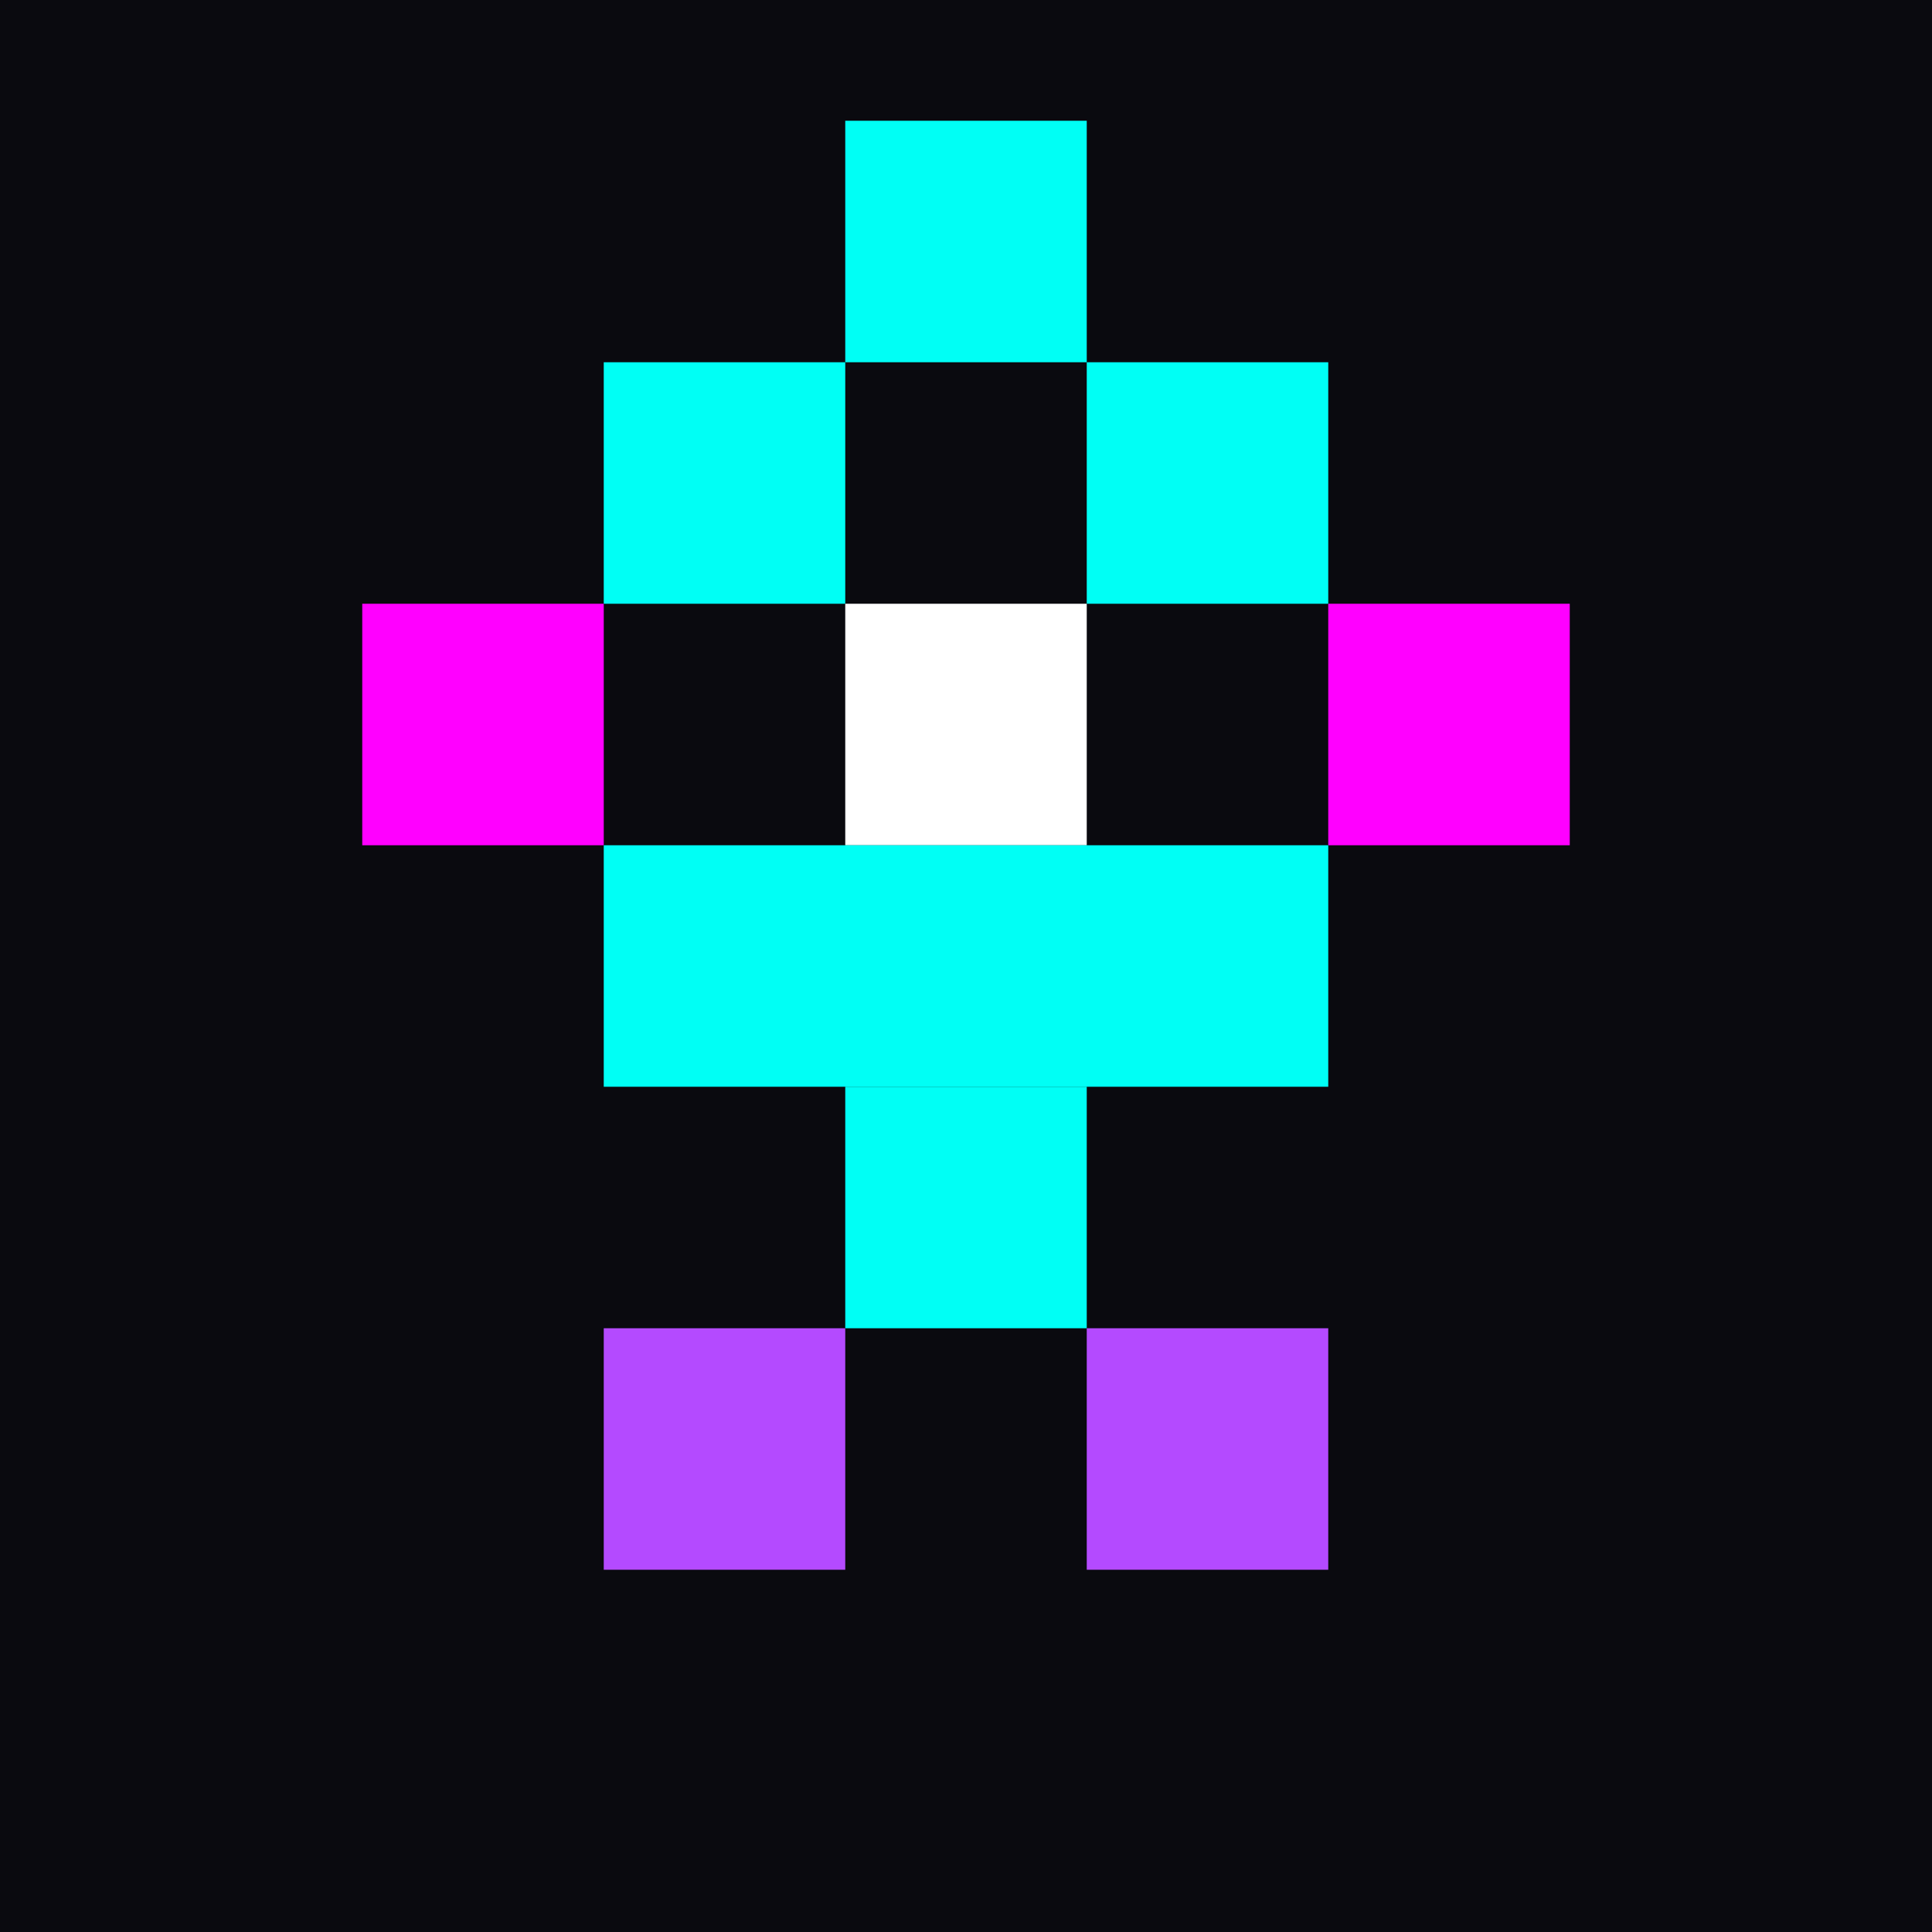
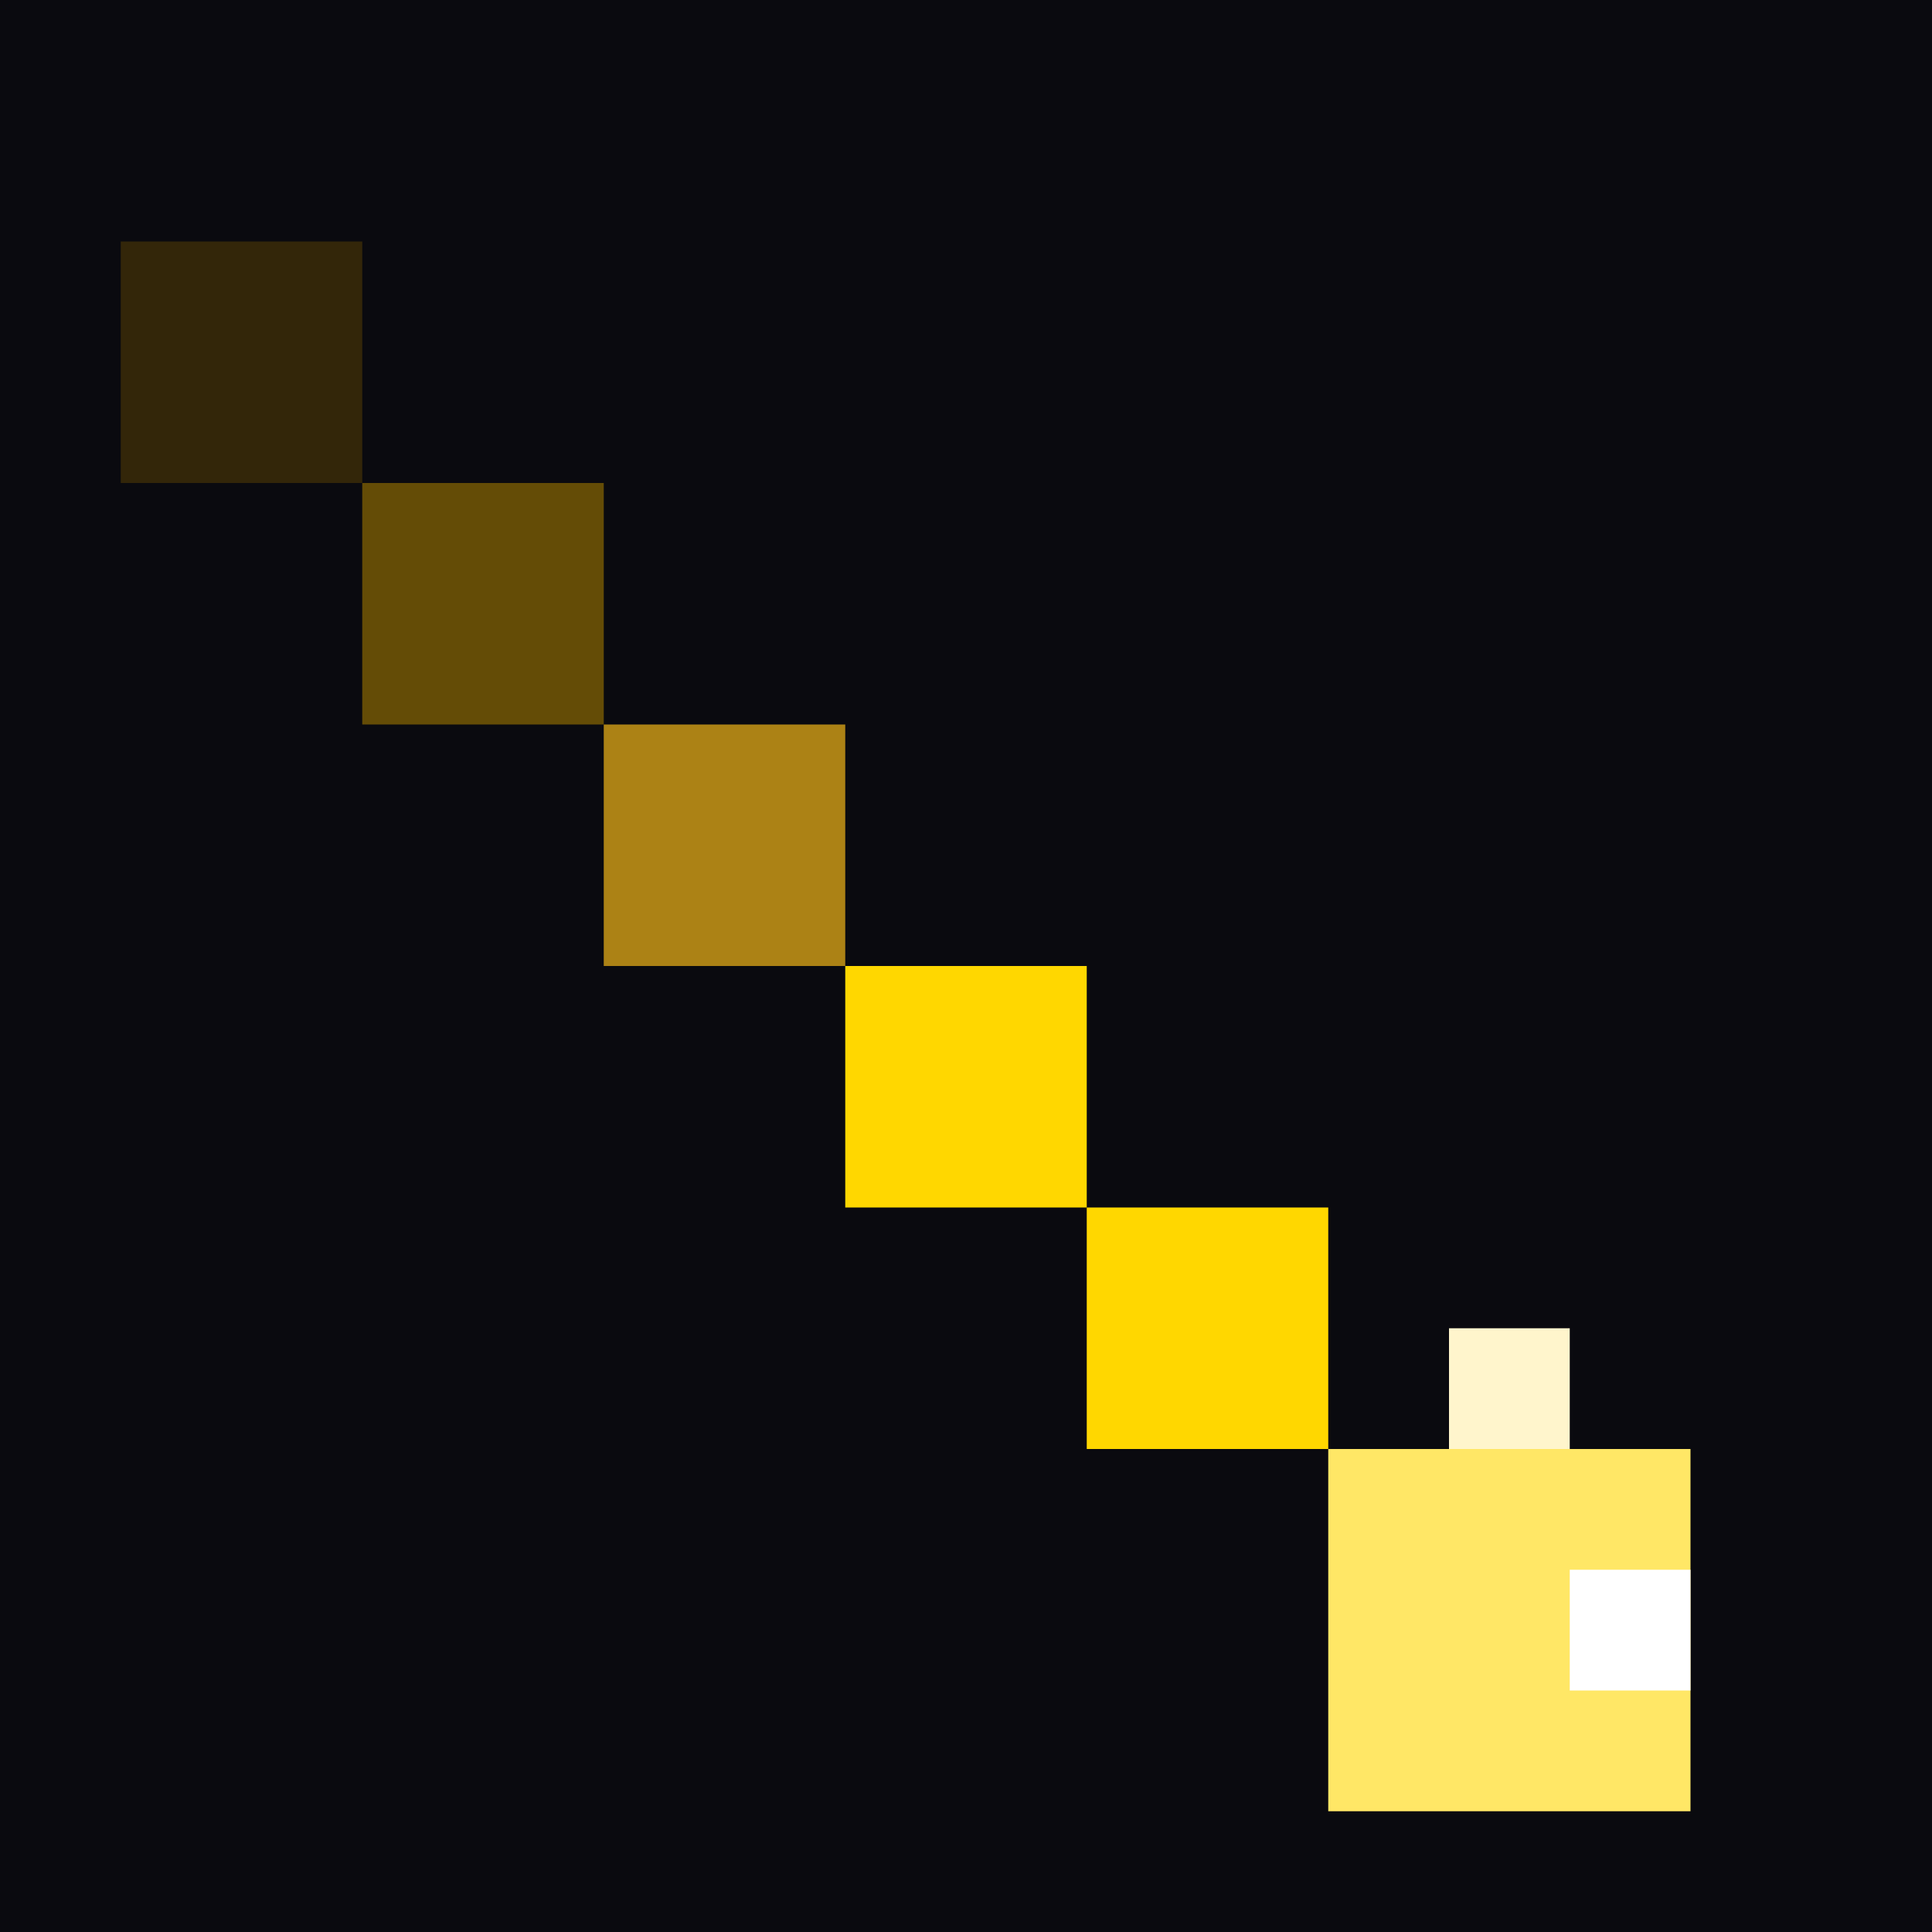
<svg xmlns="http://www.w3.org/2000/svg" viewBox="0 0 16 16">
  <rect width="16" height="16" fill="#0a0a0f" />
-   <rect x="7" y="1" width="2" height="2" fill="#00fff5" />
-   <rect x="5" y="3" width="2" height="2" fill="#00fff5" />
-   <rect x="9" y="3" width="2" height="2" fill="#00fff5" />
-   <rect x="3" y="5" width="2" height="2" fill="#ff00ff" />
-   <rect x="7" y="5" width="2" height="2" fill="#fff" />
-   <rect x="11" y="5" width="2" height="2" fill="#ff00ff" />
-   <rect x="5" y="7" width="6" height="2" fill="#00fff5" />
-   <rect x="7" y="9" width="2" height="2" fill="#00fff5" />
-   <rect x="5" y="11" width="2" height="2" fill="#b44aff" />
-   <rect x="9" y="11" width="2" height="2" fill="#b44aff" />
+   <rect x="1" y="2" width="2" height="2" fill="#705000" opacity="0.4" />
+   <rect x="3" y="4" width="2" height="2" fill="#a07800" opacity="0.6" />
+   <rect x="5" y="6" width="2" height="2" fill="#d4a017" opacity="0.8" />
+   <rect x="7" y="8" width="2" height="2" fill="#ffd700" />
+   <rect x="9" y="10" width="2" height="2" fill="#ffd700" />
+   <rect x="11" y="12" width="3" height="3" fill="#ffe766" />
+   <rect x="12" y="11" width="1" height="1" fill="#fff5cc" />
+   <rect x="13" y="13" width="1" height="1" fill="#ffffff" />
</svg>
